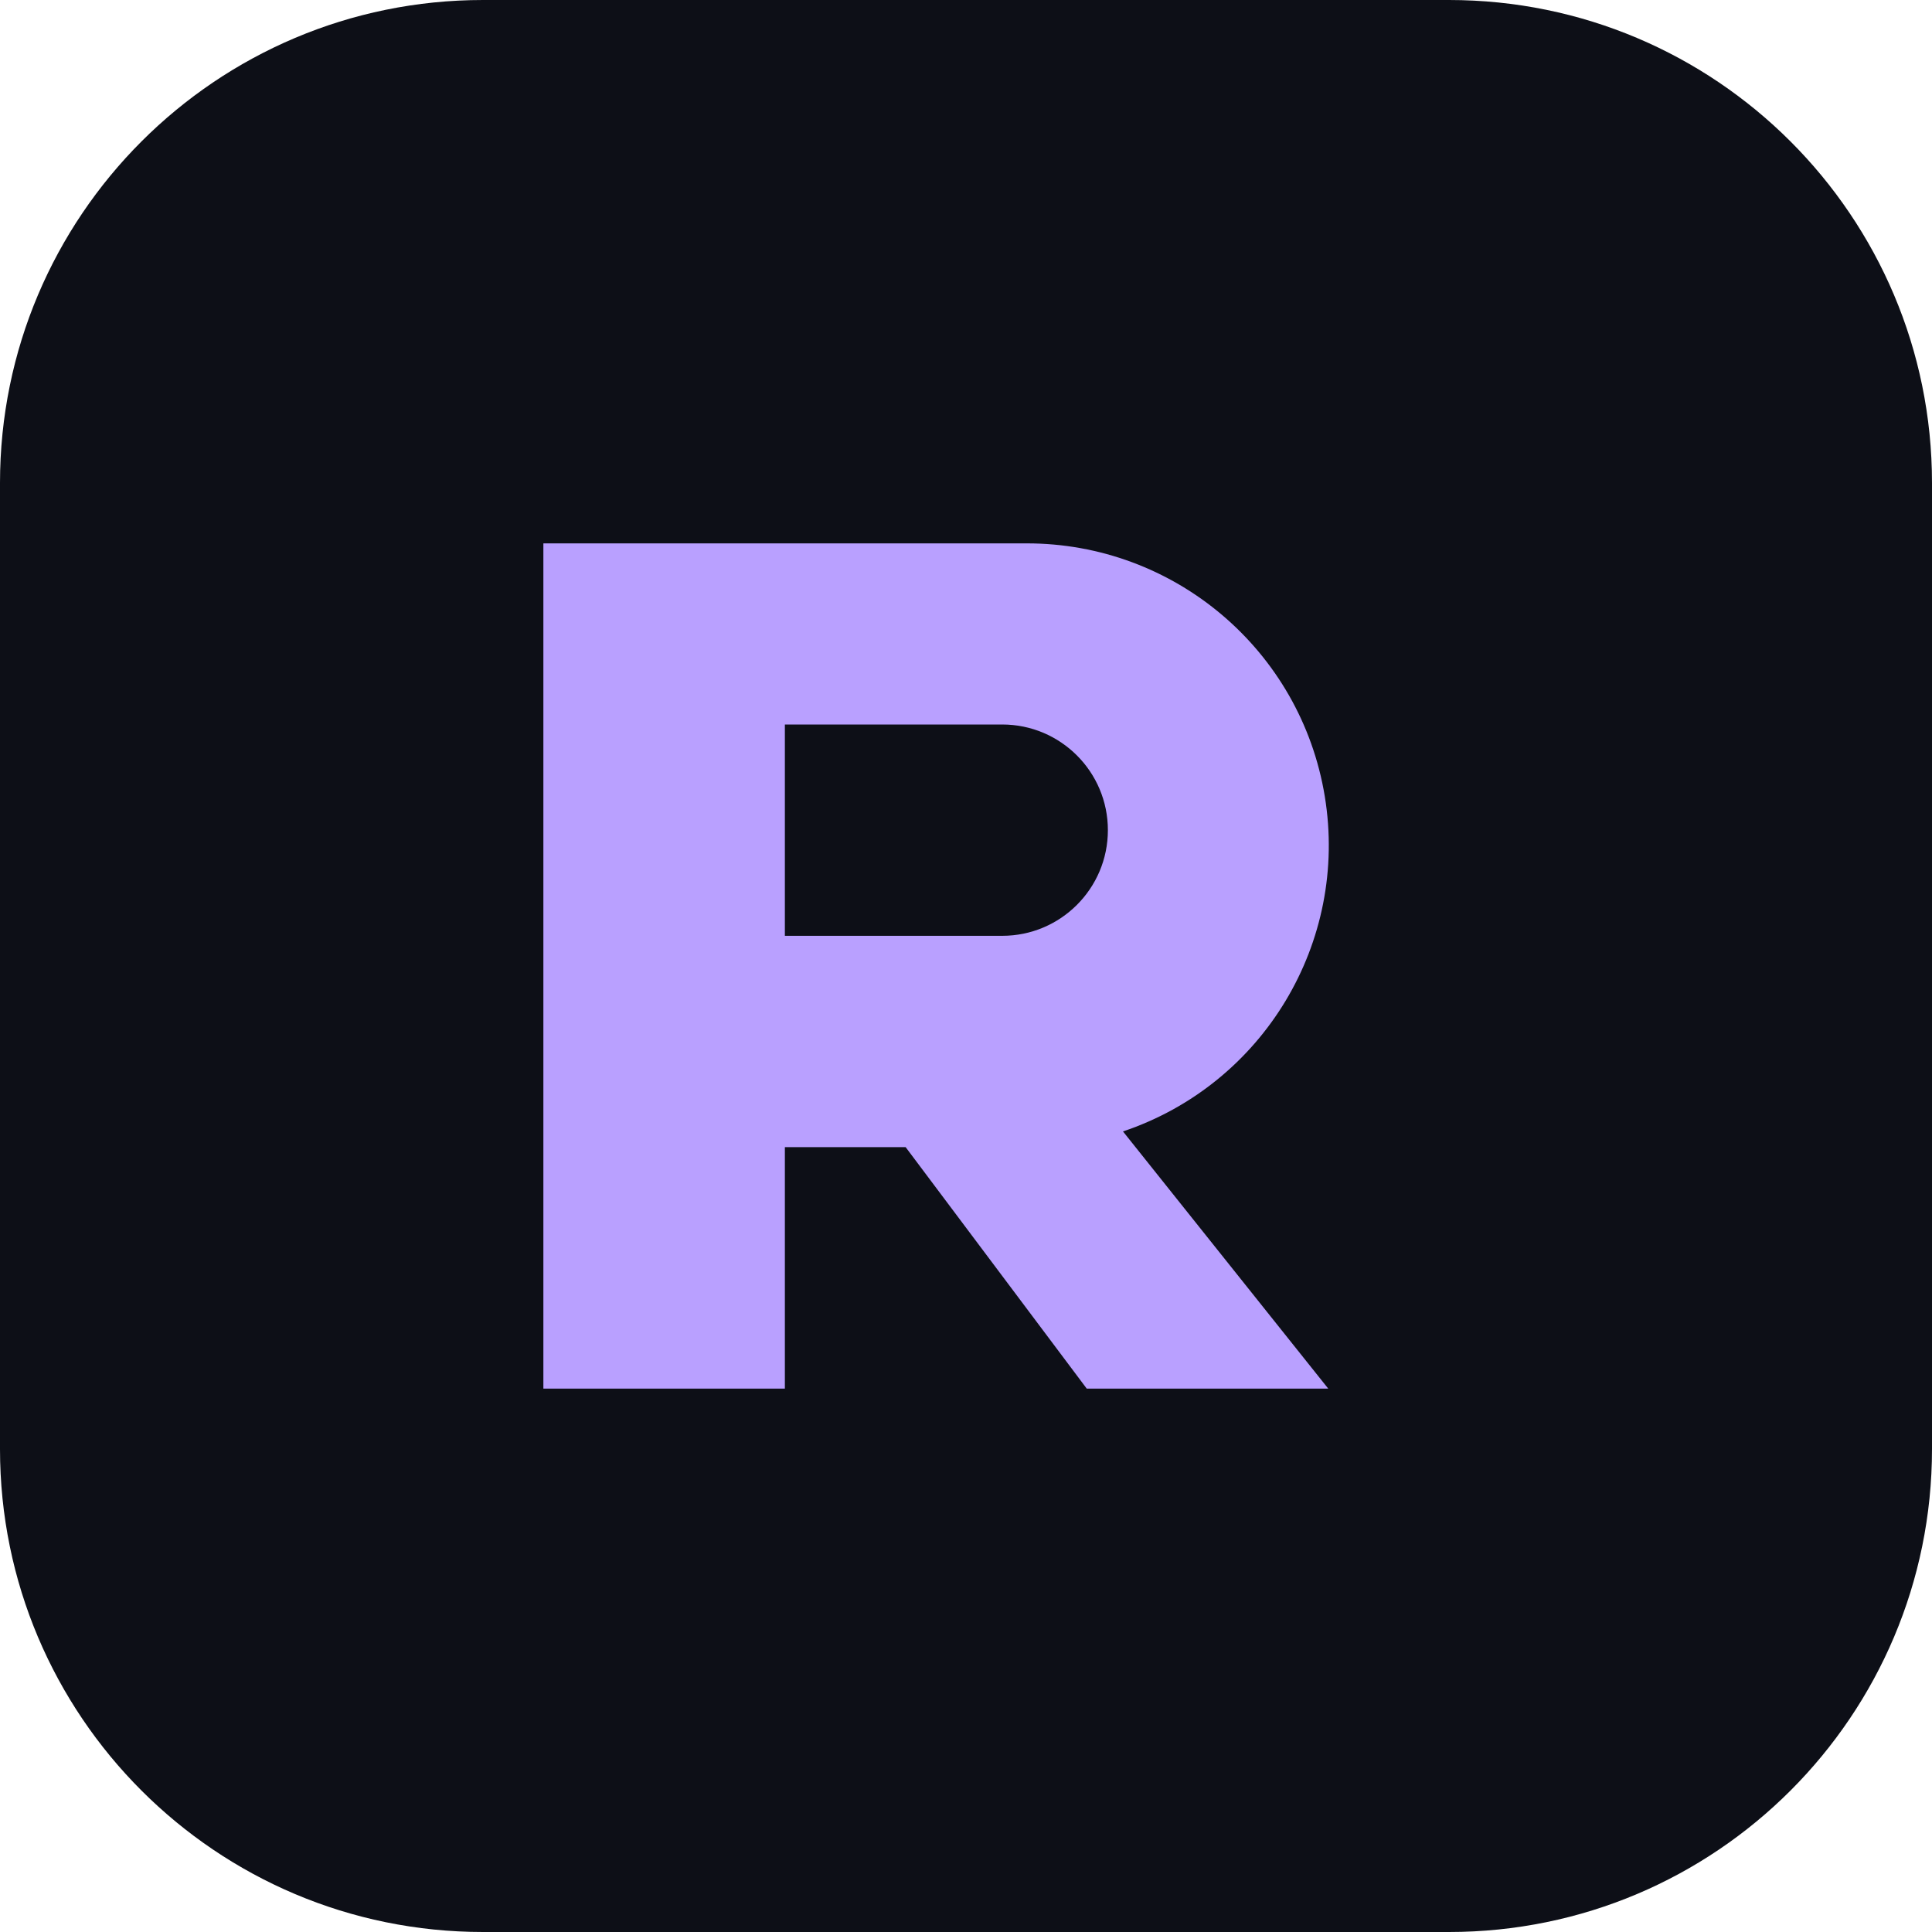
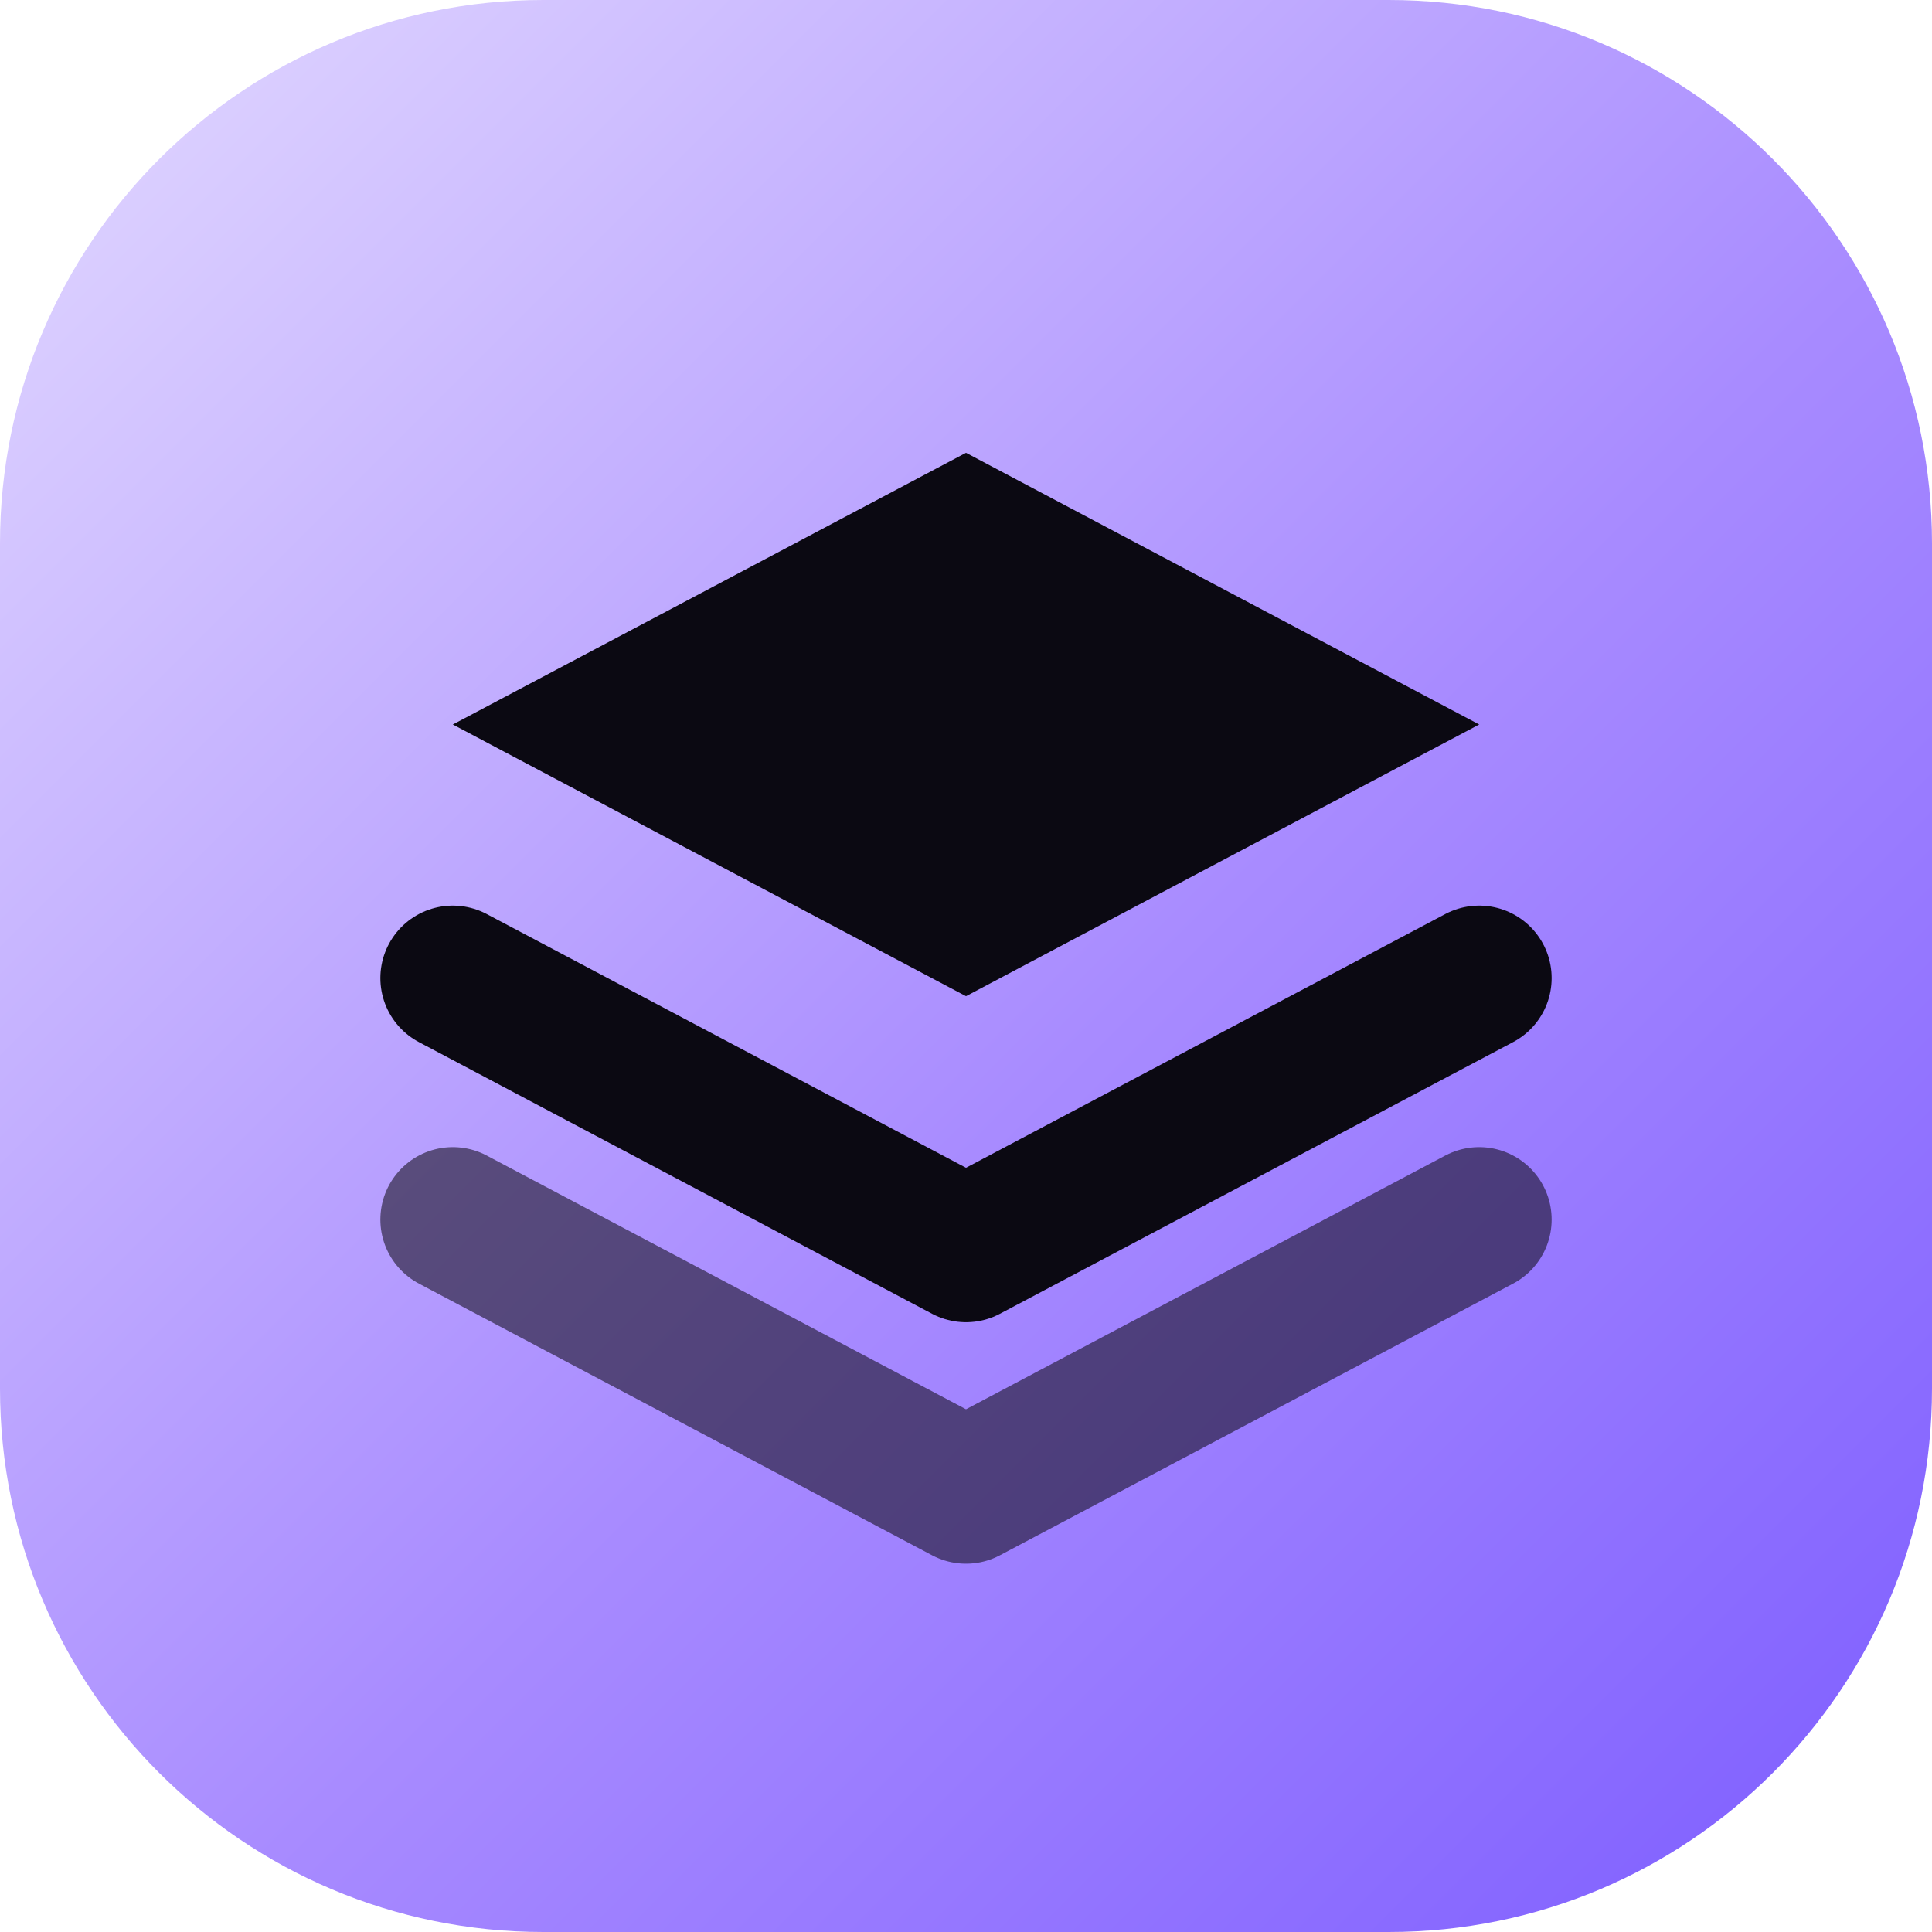
<svg xmlns="http://www.w3.org/2000/svg" viewBox="0 0 32 32">
-   <rect width="32" height="32" rx="8" fill="#0d0f17" />
-   <path d="M9 23V9h8a5 5 0 0 1 1.6 9.74L22 23h-4l-3-4h-2v4zm4-7.5h3.6a1.75 1.75 0 0 0 0-3.5H13z" fill="#b9a0ff" />
+   <defs>
+     <linearGradient id="g" x1="0" y1="0" x2="1" y2="1">
+       <stop offset="0" stop-color="#e3daff" />
+       <stop offset=".55" stop-color="#a88bff" />
+       <stop offset="1" stop-color="#7c5cff" />
+     </linearGradient>
+   </defs>
+   <rect width="32" height="32" rx="9" fill="url(#g)" />
+   <path d="M16 7.5 24.5 12 16 16.5 7.5 12Z" fill="#0b0912" />
+   <path d="M7.5 16.2 16 20.7 24.5 16.2" fill="none" stroke="#0b0912" stroke-width="2.4" stroke-linecap="round" stroke-linejoin="round" />
+   <path d="M7.5 20.2 16 24.7 24.5 20.2" fill="none" stroke="#0b0912" stroke-opacity=".55" stroke-width="2.4" stroke-linecap="round" stroke-linejoin="round" />
</svg>
